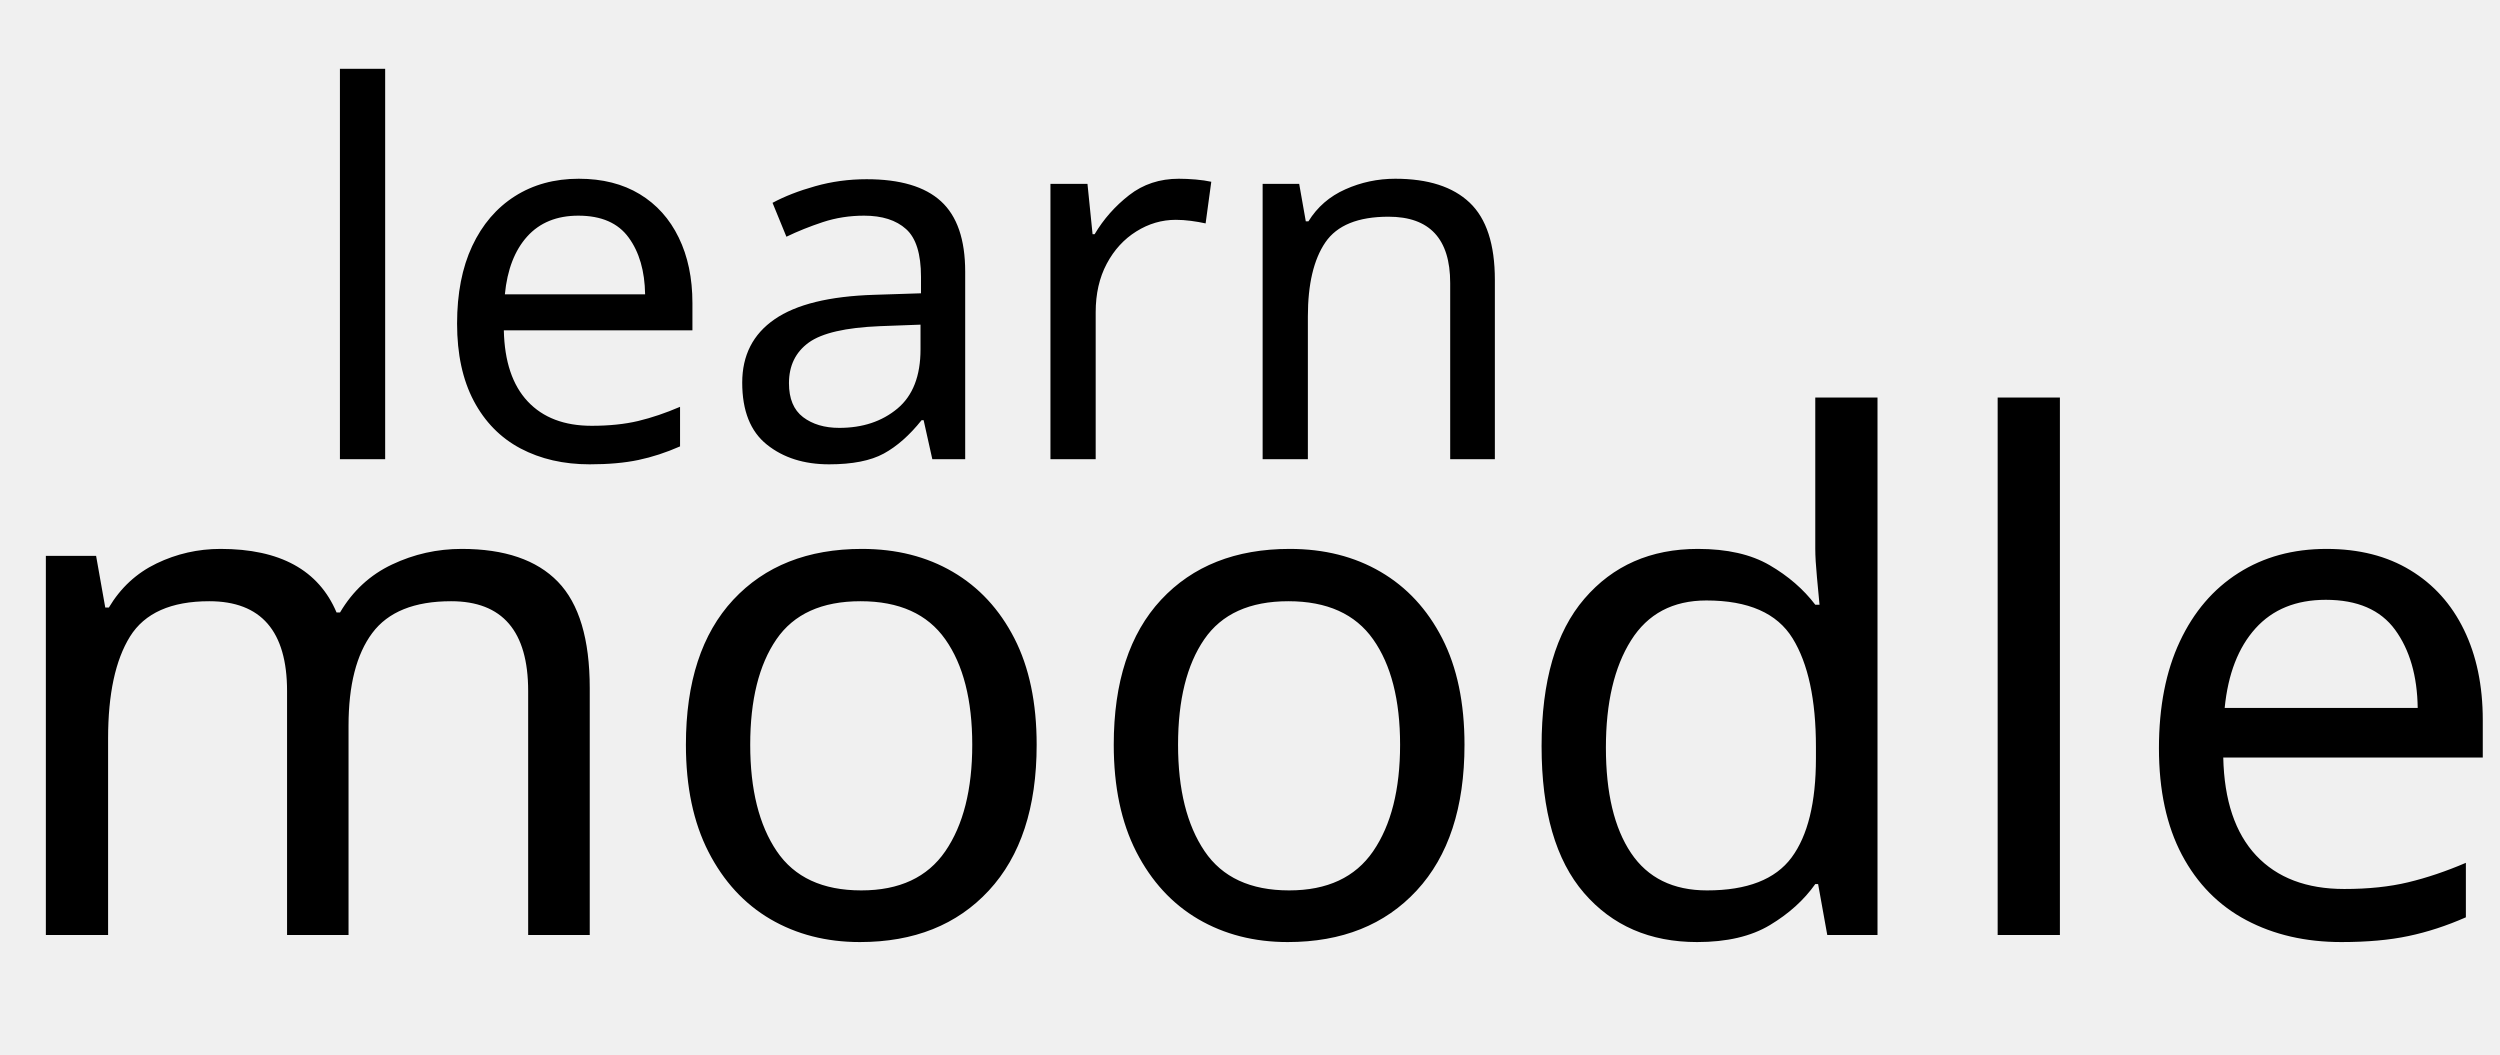
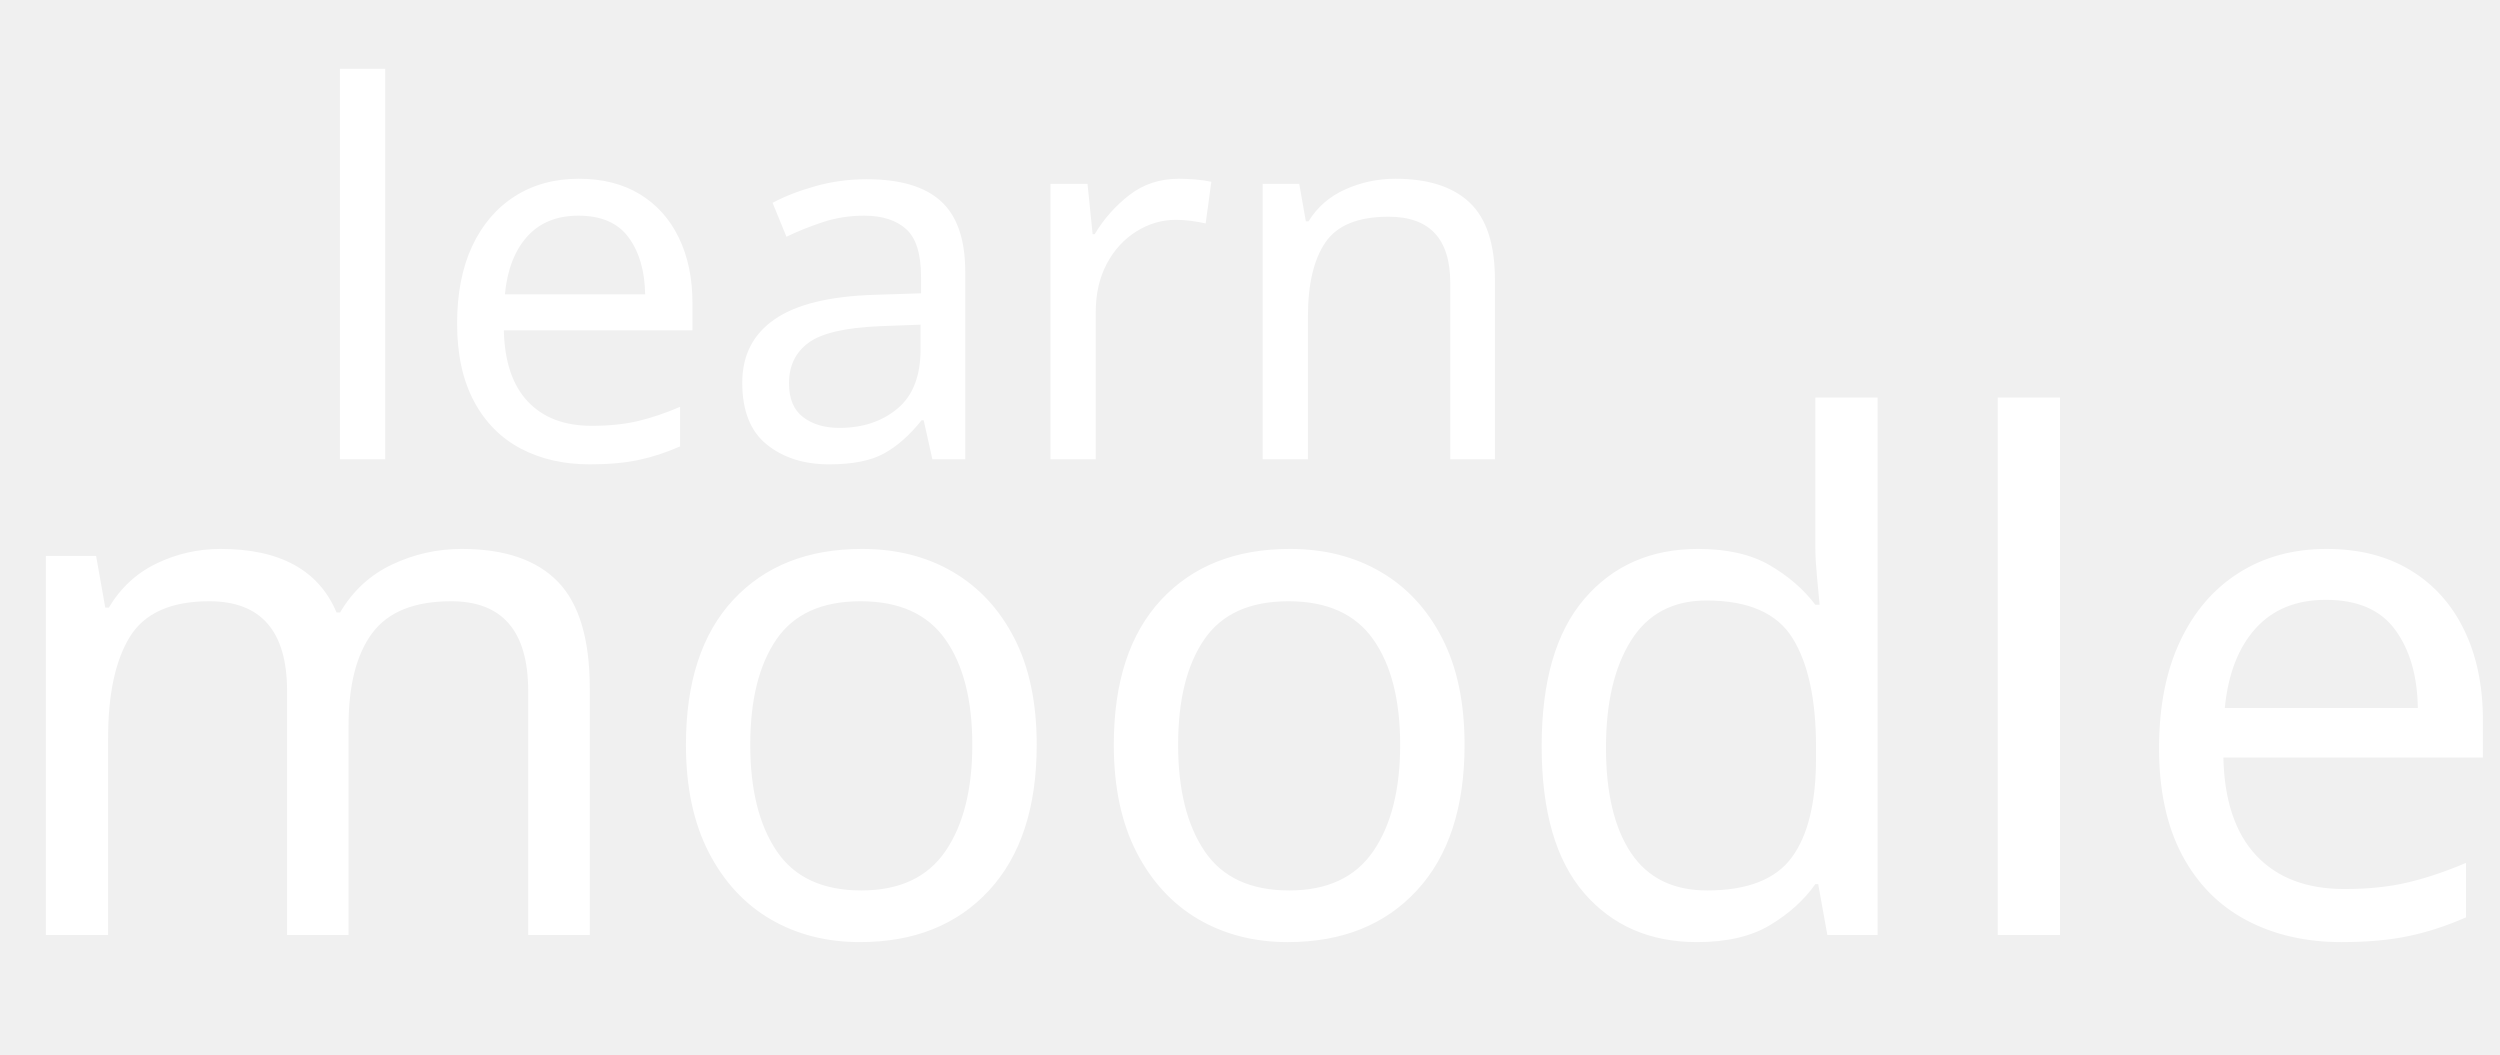
- <svg xmlns="http://www.w3.org/2000/svg" version="1.1" id="Layer_1" x="0px" y="0px" viewBox="0 0 413.62 174.53" style="enable-background:new 0 0 413.62 174.53;" xml:space="preserve">
+ <svg xmlns="http://www.w3.org/2000/svg" version="1.1" id="Layer_1" x="0px" y="0px" viewBox="0 0 413.6 174.5" style="enable-background:new 0 0 413.6 174.5;" xml:space="preserve">
  <style type="text/css">
- 	.st0{font-family:'Arial-BoldMT';}
- 	.st1{font-size:117px;}
- 	.st2{font-family:'ArialMT';}
- 	.st3{font-size:85px;}
+ 	.st0{fill:#FFFFFF;}
+ 	.st1{font-family:'Arial-BoldMT';}
+ 	.st2{font-size:117px;}
+ 	.st3{font-family:'ArialMT';}
+ 	.st4{font-size:85px;}
</style>
-   <text transform="matrix(1 0 0 1 -2.3504 154.6902)" class="st0 st1">moodle</text>
-   <text transform="matrix(1 0 0 1 49.0211 75.9786)" class="st2 st3">learn</text>
+   <text transform="matrix(1 0 0 1 -2.3504 154.6902)" class="st0 st1 st2">moodle</text>
+   <text transform="matrix(1 0 0 1 49.0211 75.9786)" class="st0 st3 st4">learn</text>
+   <polygon style="fill:none;" points="-149.8,-32.9 -152.9,-32.9 -152.9,-32.9 -149.8,-32.9 " />
</svg>
